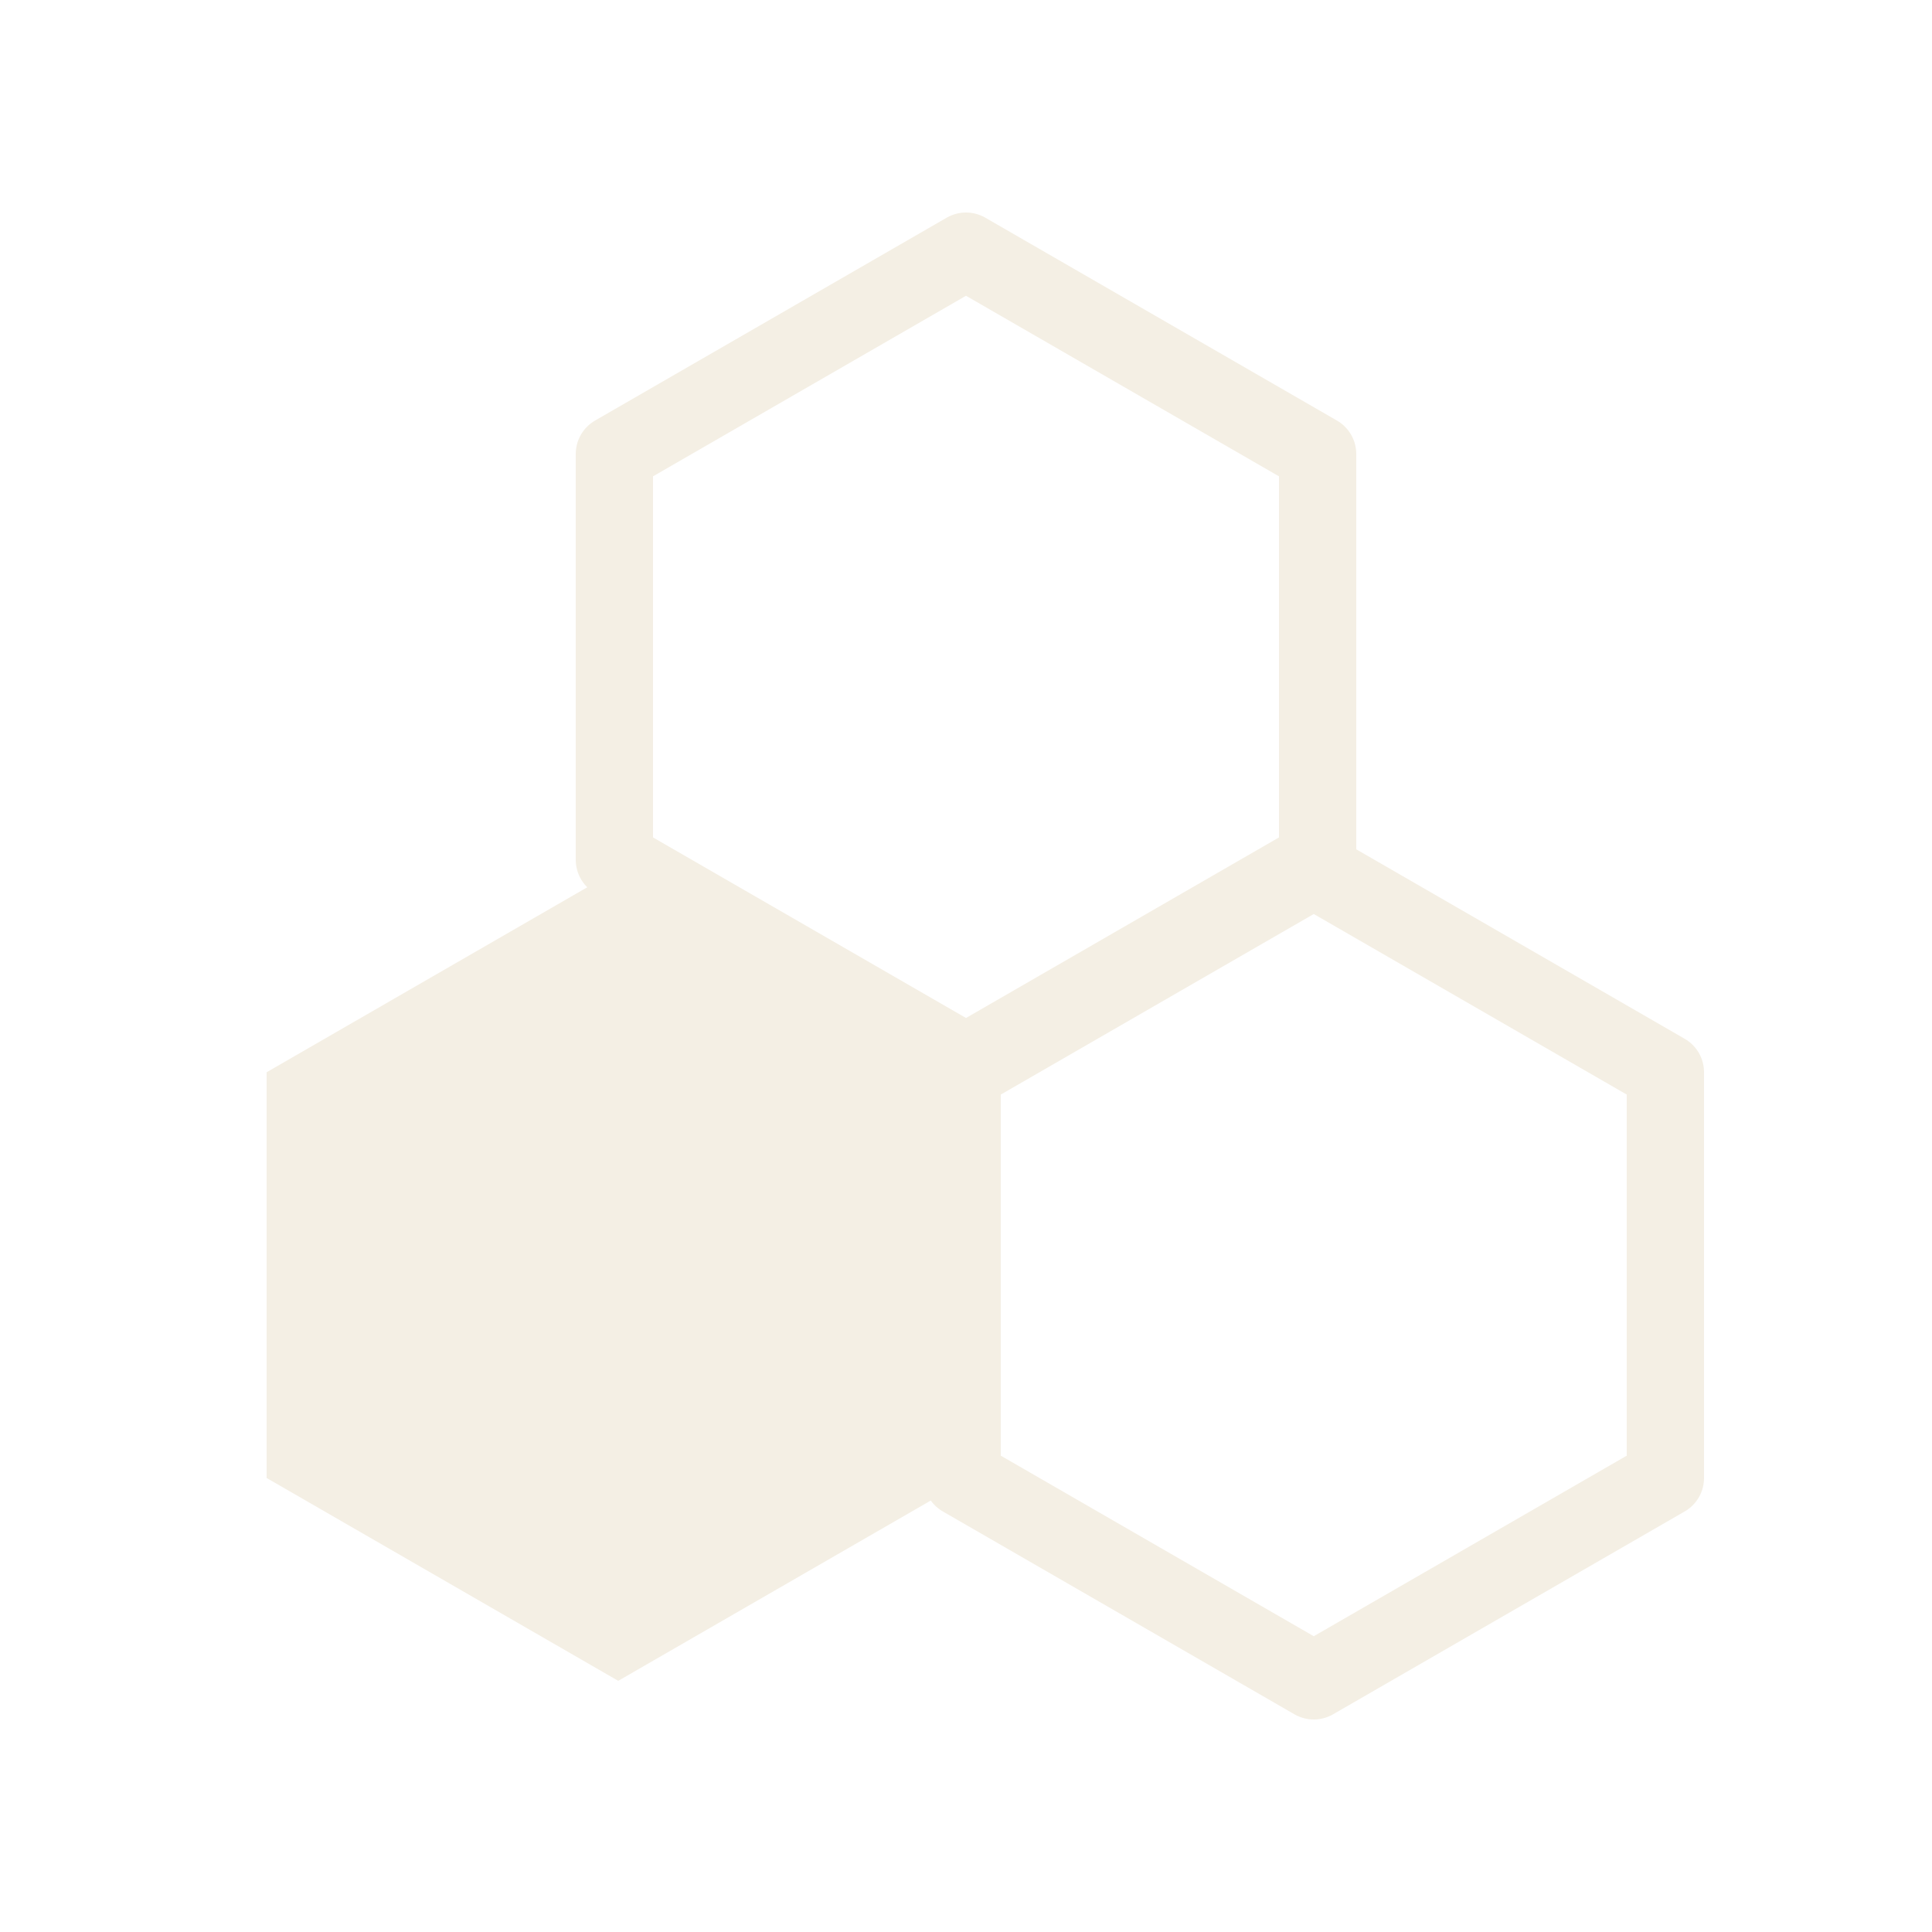
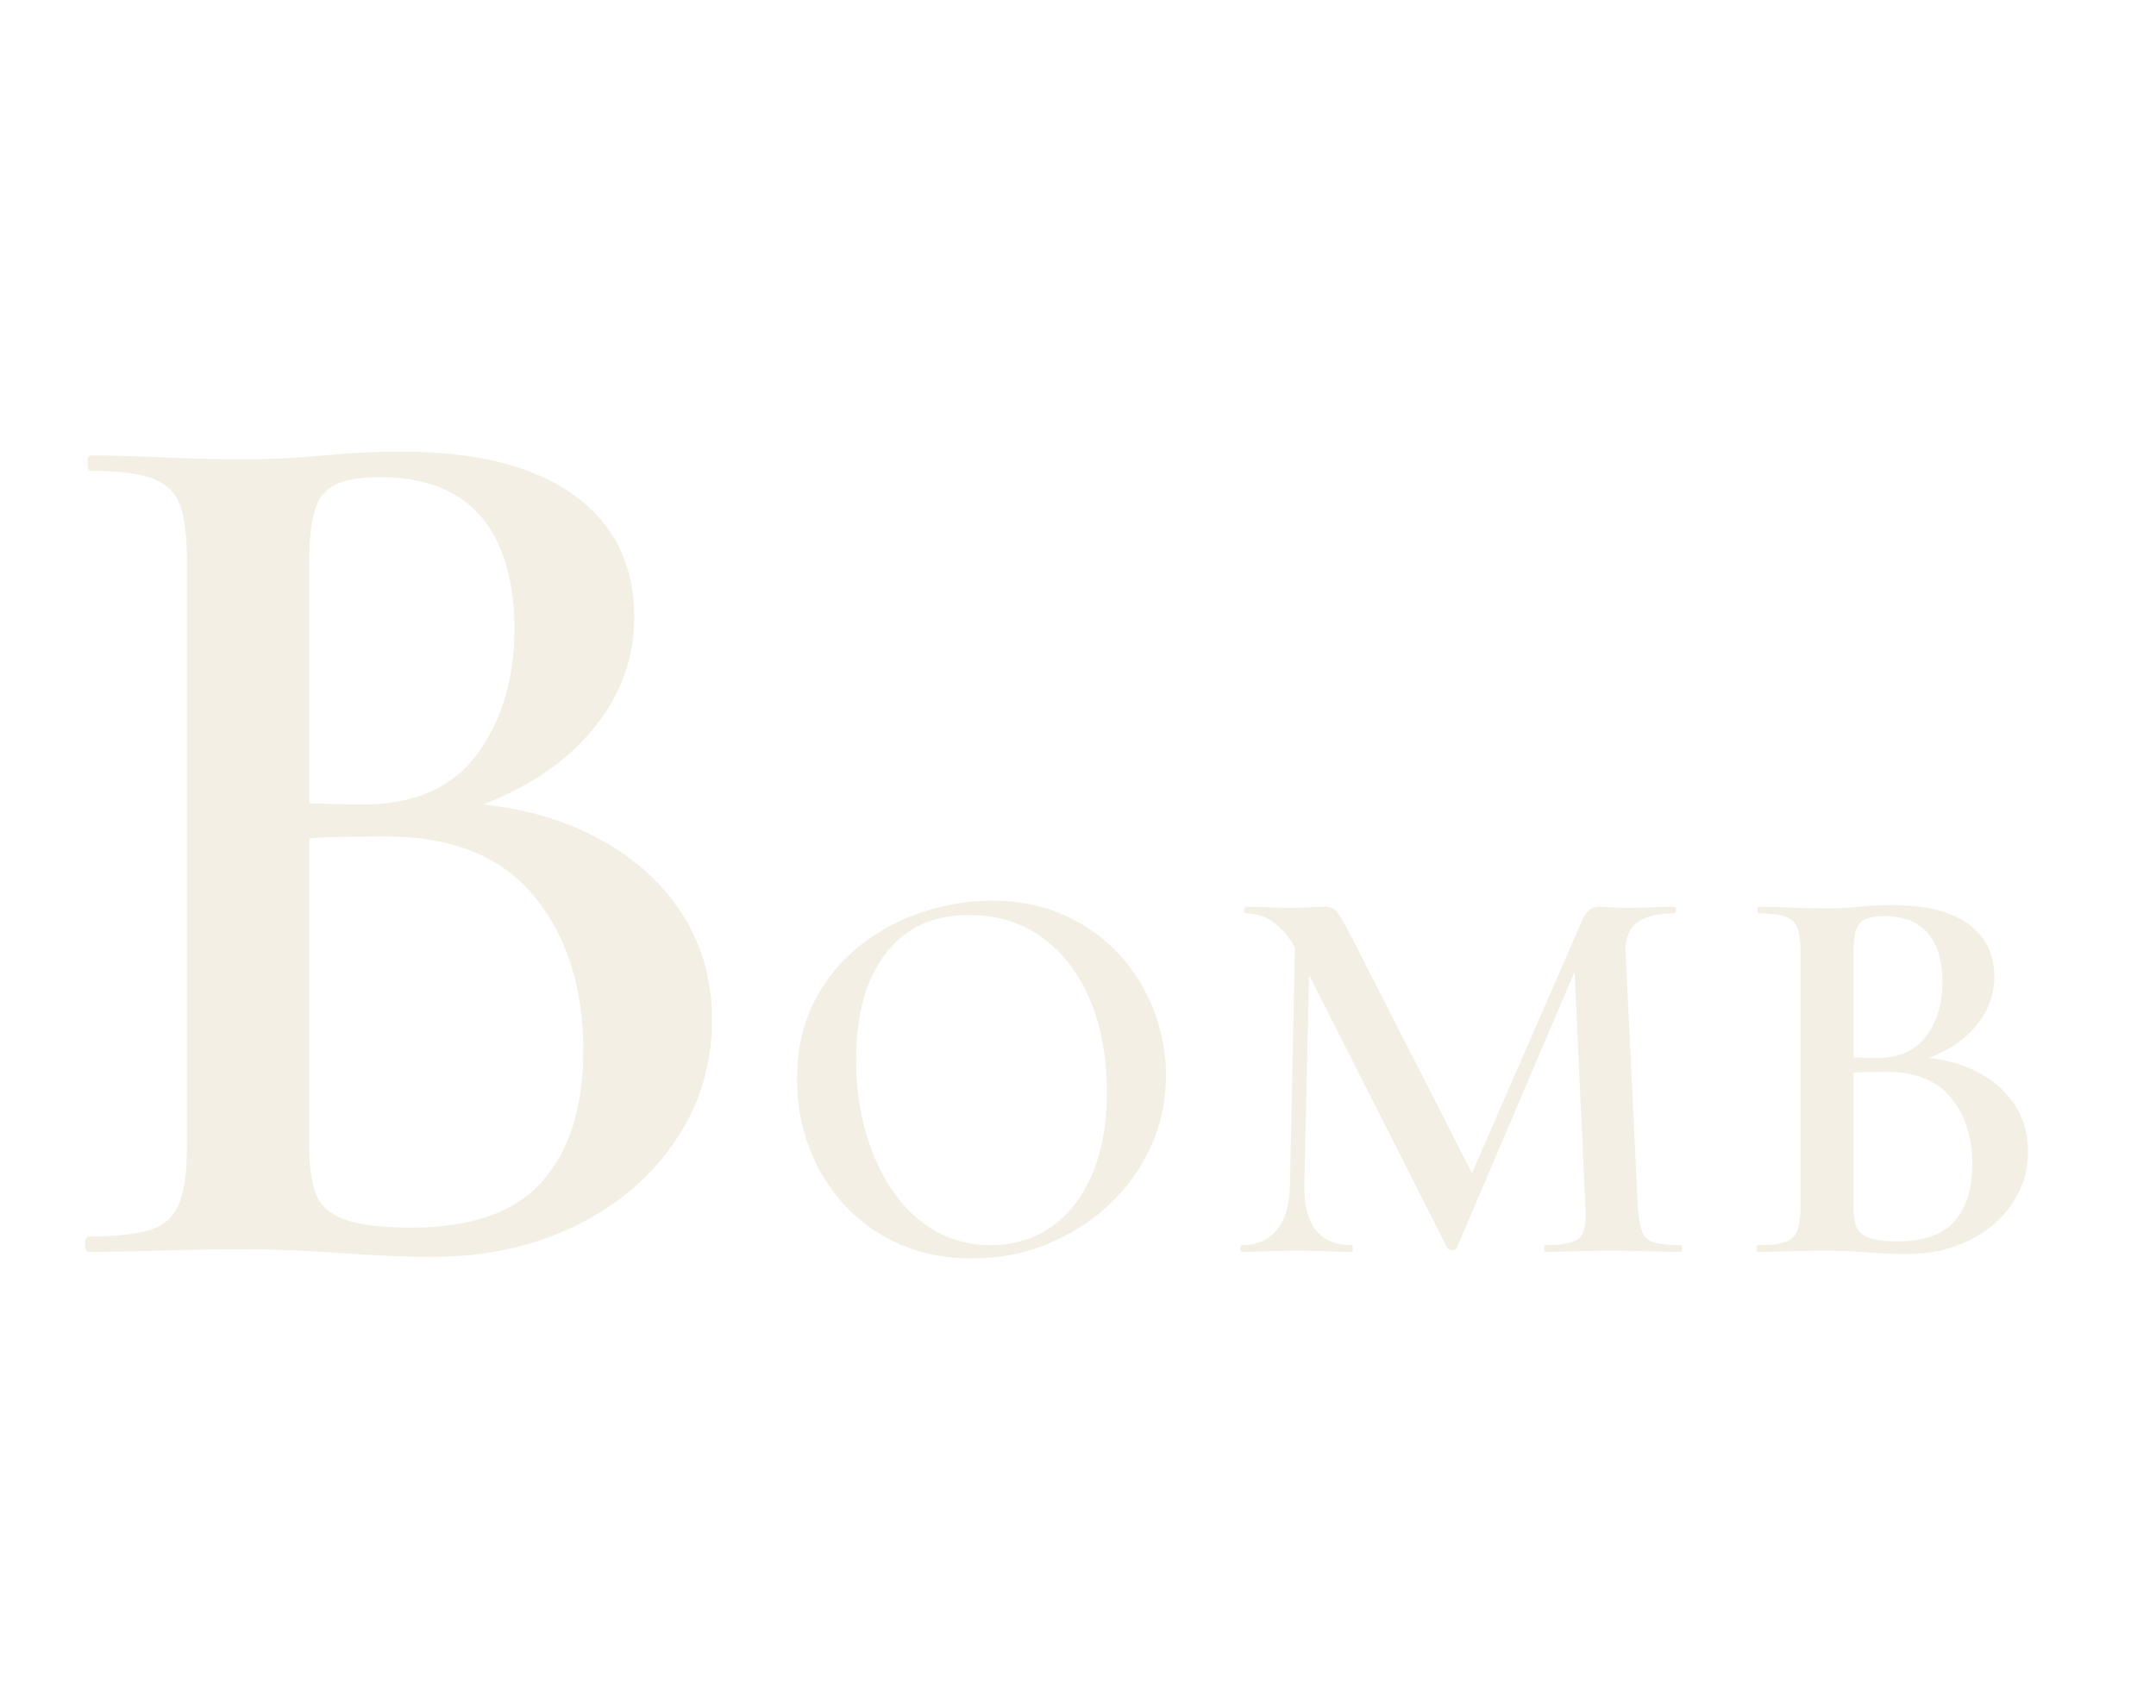
- <svg xmlns="http://www.w3.org/2000/svg" width="200" height="200" viewBox="0 0 200 200">
-   <path d="M64,90 L27.6,111 L27.6,153 L64,174 L100.4,153 L100.4,111 Z" fill="#f4efe4" />
-   <path d="M136,90 L99.6,111 L99.6,153 L136,174 L172.4,153 L172.4,111 Z" fill="none" stroke="#f4efe4" stroke-width="8" stroke-linejoin="round" />
-   <path d="M100,26 L63.6,47 L63.6,89 L100,110 L136.4,89 L136.4,47 Z" fill="none" stroke="#f4efe4" stroke-width="8" stroke-linejoin="round" />
+ <svg xmlns="http://www.w3.org/2000/svg" width="101" height="80" viewBox="0 0 101.5 80">
+   <g transform="translate(1.66,58.75) scale(0.06,-0.06)">
+     <path d="M304 337 315 353Q380 353 428.5 331.0Q477 309 504.0 270.5Q531 232 531 182Q531 130 502.5 87.5Q474 45 424.0 20.5Q374 -4 311 -4Q282 -4 241.0 -1.0Q200 2 166 2Q131 2 99.0 1.0Q67 0 42 0Q39 0 39.0 6.0Q39 12 42 12Q73 12 89.5 17.0Q106 22 112.5 37.0Q119 52 119 81V544Q119 573 113.0 587.5Q107 602 90.5 607.5Q74 613 43 613Q41 613 41.0 619.0Q41 625 43 625Q68 625 99.5 623.5Q131 622 166 622Q194 622 226.0 625.0Q258 628 287 628Q347 628 387.5 612.5Q428 597 449.0 568.0Q470 539 470 498Q470 442 427.0 398.5Q384 355 304 337ZM270 608Q250 608 237.5 603.0Q225 598 220.0 584.0Q215 570 215 542V346L179 353Q212 352 233.0 351.5Q254 351 256 351Q318 351 347.0 391.0Q376 431 376 489Q376 526 364.5 553.0Q353 580 329.5 594.0Q306 608 270 608ZM295 19Q366 19 398.0 55.5Q430 92 430 158Q430 232 391.5 279.0Q353 326 275 326Q260 326 235.0 325.5Q210 325 183 320L215 332V81Q215 60 220.0 46.0Q225 32 242.5 25.5Q260 19 295 19Z" fill="#f4efe4" />
+   </g>
+   <g transform="translate(36.25,58.75) scale(0.026,-0.026)">
+     <path d="M366 -12Q294 -12 235.5 13.5Q177 39 135.5 84.0Q94 129 71.5 187.5Q49 246 49 312Q49 393 80.5 454.0Q112 515 164.0 555.5Q216 596 278.0 616.0Q340 636 401 636Q475 636 533.5 609.5Q592 583 633.0 538.0Q674 493 695.5 436.0Q717 379 717 319Q717 249 689.0 189.0Q661 129 612.5 84.0Q564 39 500.5 13.5Q437 -12 366 -12ZM400 12Q460 12 507.5 44.0Q555 76 582.5 138.5Q610 201 610 290Q610 383 580.0 455.0Q550 527 494.0 568.5Q438 610 360 610Q263 610 209.5 540.5Q156 471 156 348Q156 276 174.0 214.5Q192 153 224.5 107.0Q257 61 301.5 36.5Q346 12 400 12Z" fill="#f4efe4" />
+   </g>
+   <g transform="translate(57.66,58.75) scale(0.026,-0.026)">
+     <path d="M118 121 128 602 155 600 144 121Q143 68 164.5 40.0Q186 12 229 12Q232 12 232.0 6.0Q232 0 229 0Q207 0 184.0 1.0Q161 2 132 2Q102 2 77.5 1.0Q53 0 31 0Q28 0 28.0 6.0Q28 12 31 12Q72 12 94.5 40.0Q117 68 118 121ZM826 12Q828 12 828.0 6.0Q828 0 826 0Q800 0 768.0 1.0Q736 2 701 2Q666 2 635.5 1.0Q605 0 580 0Q578 0 578.0 6.0Q578 12 580 12Q628 12 642.0 25.0Q656 38 653 81L632 538L676 607L420 7Q419 3 412.0 3.0Q405 3 403 7L132 542Q96 613 38 613Q35 613 35.0 619.0Q35 625 38 625Q57 625 78.5 624.0Q100 623 115 623Q137 623 154.5 624.0Q172 625 182 625Q196 625 203.5 615.5Q211 606 228 573L453 132L410 56L647 600Q653 613 660.0 619.0Q667 625 677 625Q686 625 696.5 624.0Q707 623 722 623Q752 623 773.0 624.0Q794 625 814 625Q817 625 817.0 619.0Q817 613 814 613Q768 613 746.0 596.0Q724 579 726 538L748 81Q750 52 755.5 37.0Q761 22 777.5 17.0Q794 12 826 12Z" fill="#f4efe4" />
+   </g>
+   <g transform="translate(81.67,58.75) scale(0.026,-0.026)">
+     <path d="M304 337 315 353Q380 353 428.5 331.0Q477 309 504.0 270.5Q531 232 531 182Q531 130 502.5 87.5Q474 45 424.0 20.5Q374 -4 311 -4Q282 -4 241.0 -1.0Q200 2 166 2Q131 2 99.0 1.0Q67 0 42 0Q39 0 39.0 6.0Q39 12 42 12Q73 12 89.5 17.0Q106 22 112.5 37.0Q119 52 119 81V544Q119 573 113.0 587.5Q107 602 90.5 607.5Q74 613 43 613Q41 613 41.0 619.0Q41 625 43 625Q68 625 99.5 623.5Q131 622 166 622Q194 622 226.0 625.0Q258 628 287 628Q347 628 387.5 612.5Q428 597 449.0 568.0Q470 539 470 498Q470 442 427.0 398.5Q384 355 304 337ZM270 608Q250 608 237.5 603.0Q225 598 220.0 584.0Q215 570 215 542V346L179 353Q212 352 233.0 351.5Q254 351 256 351Q318 351 347.0 391.0Q376 431 376 489Q376 526 364.5 553.0Q353 580 329.5 594.0Q306 608 270 608ZM295 19Q366 19 398.0 55.5Q430 92 430 158Q430 232 391.5 279.0Q353 326 275 326Q260 326 235.0 325.5Q210 325 183 320L215 332V81Q215 60 220.0 46.0Q225 32 242.5 25.5Q260 19 295 19Z" fill="#f4efe4" />
+   </g>
</svg>
